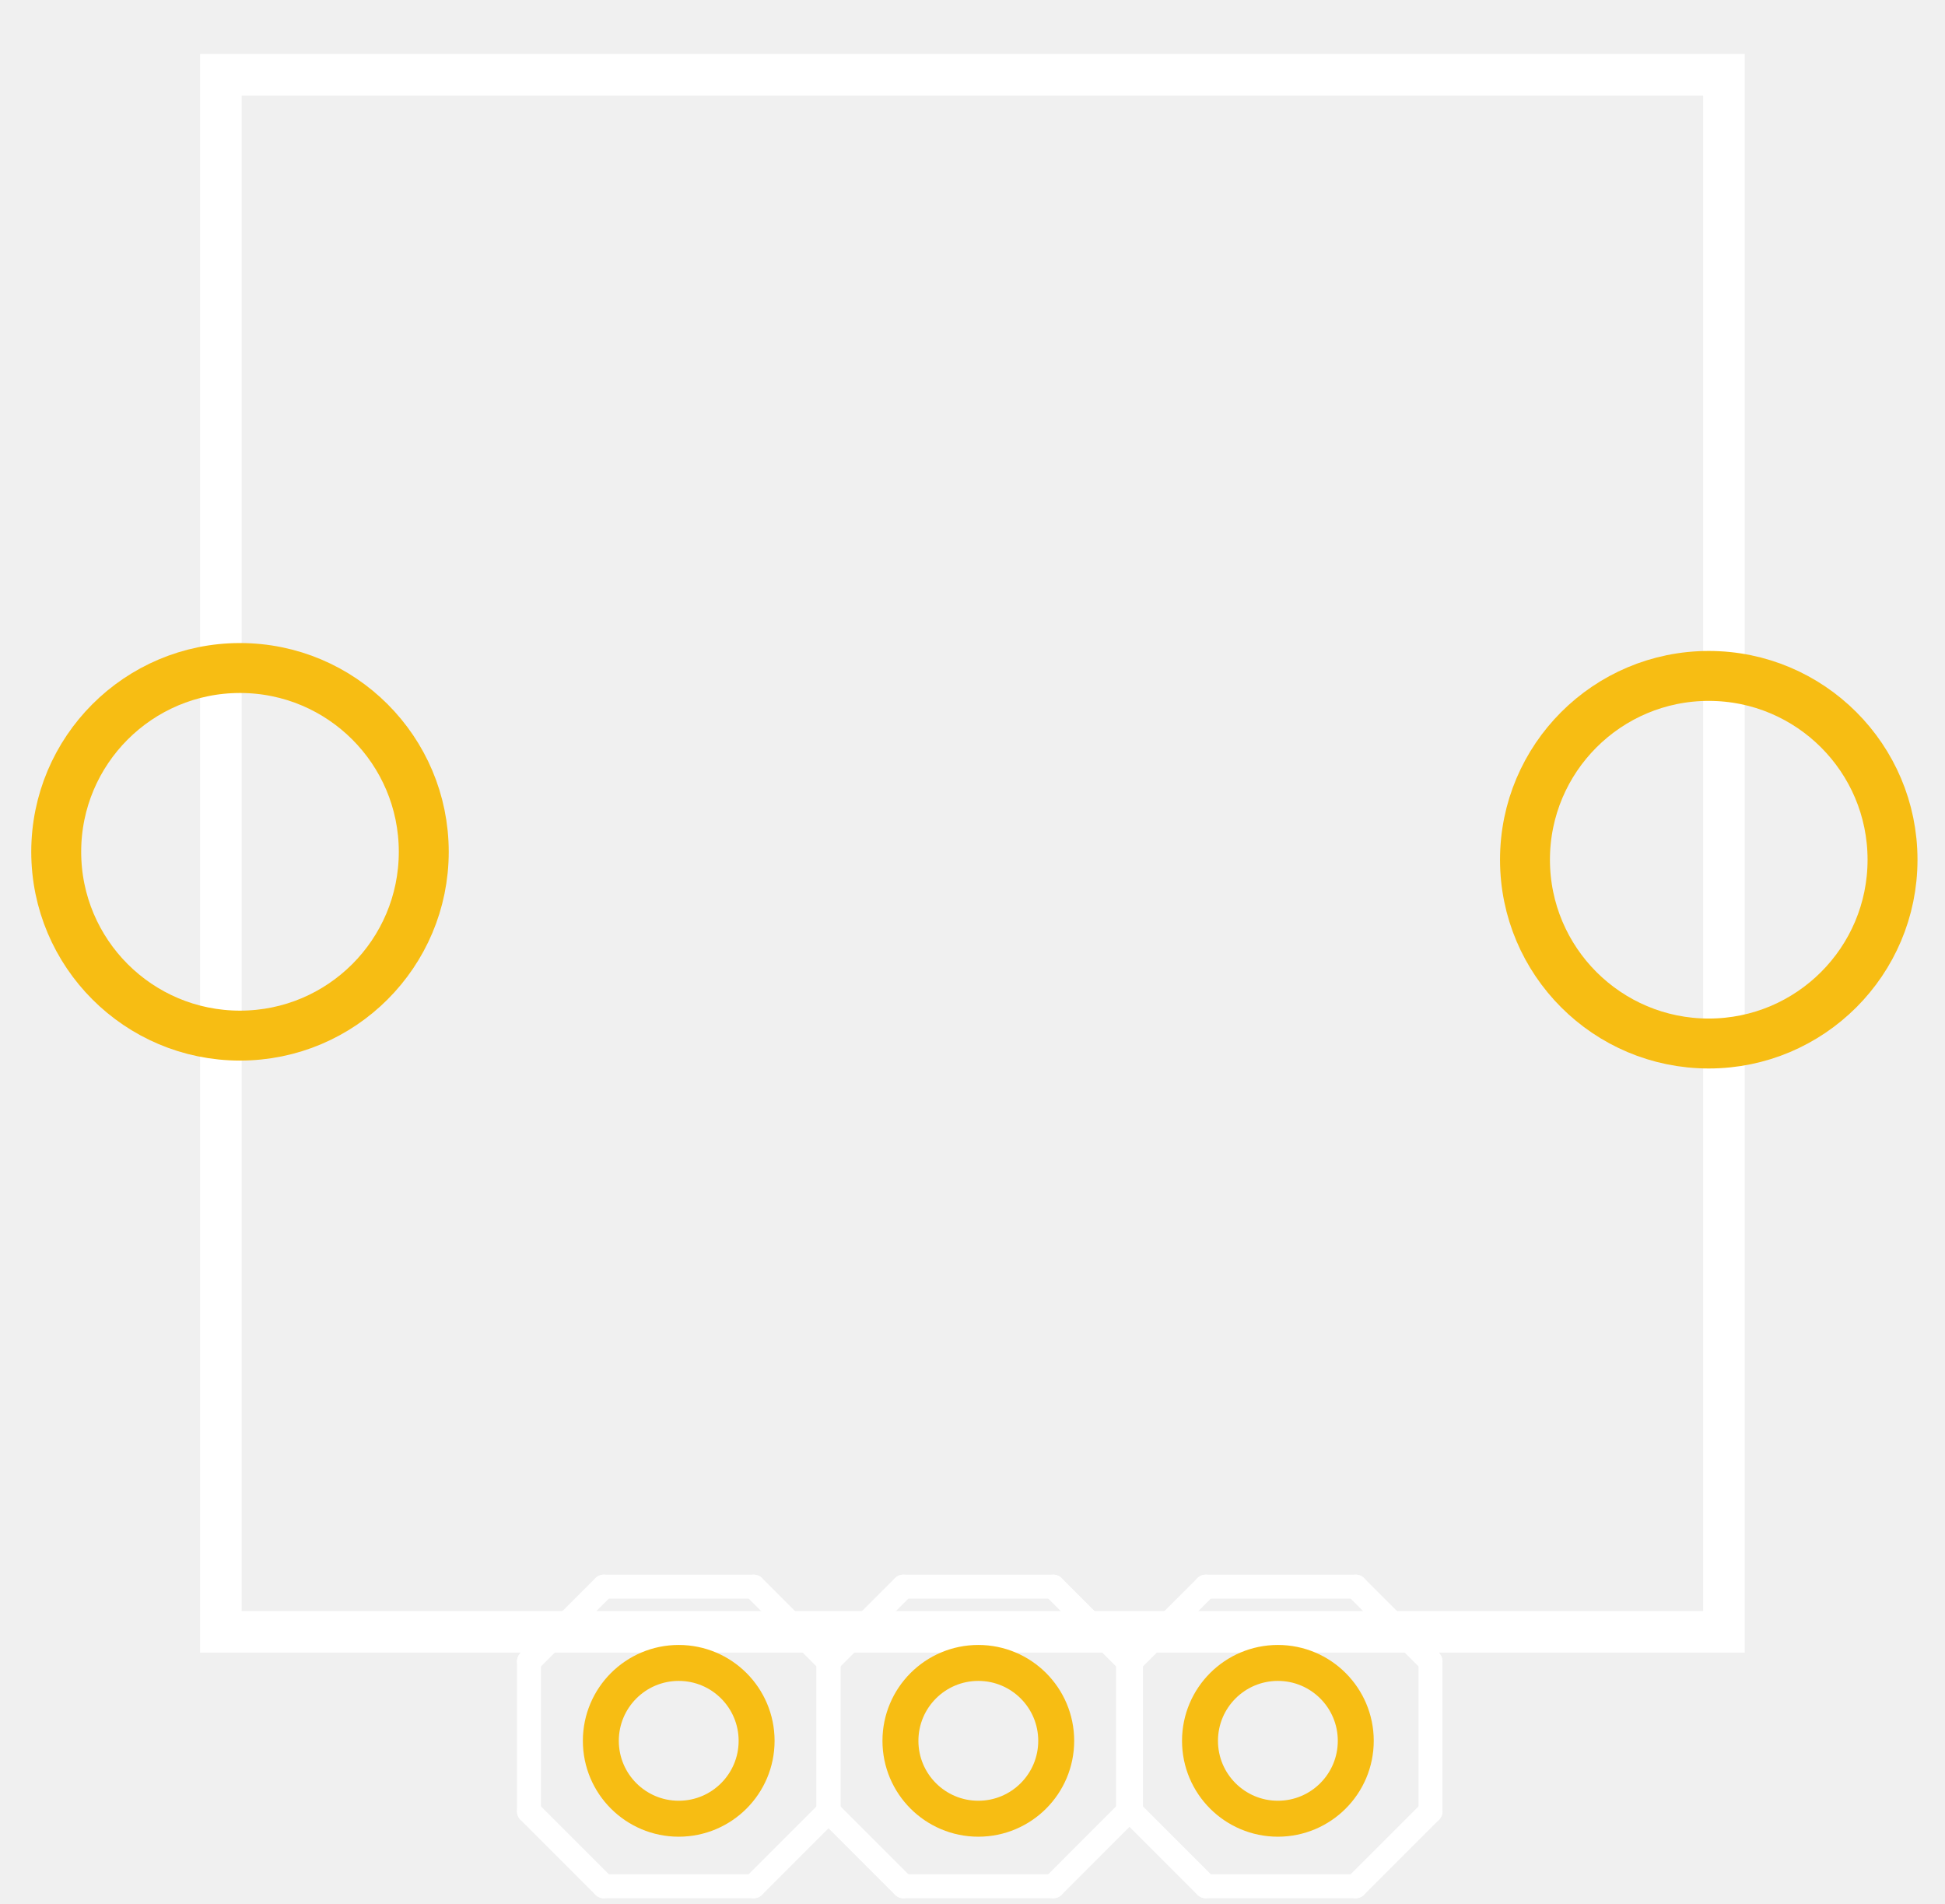
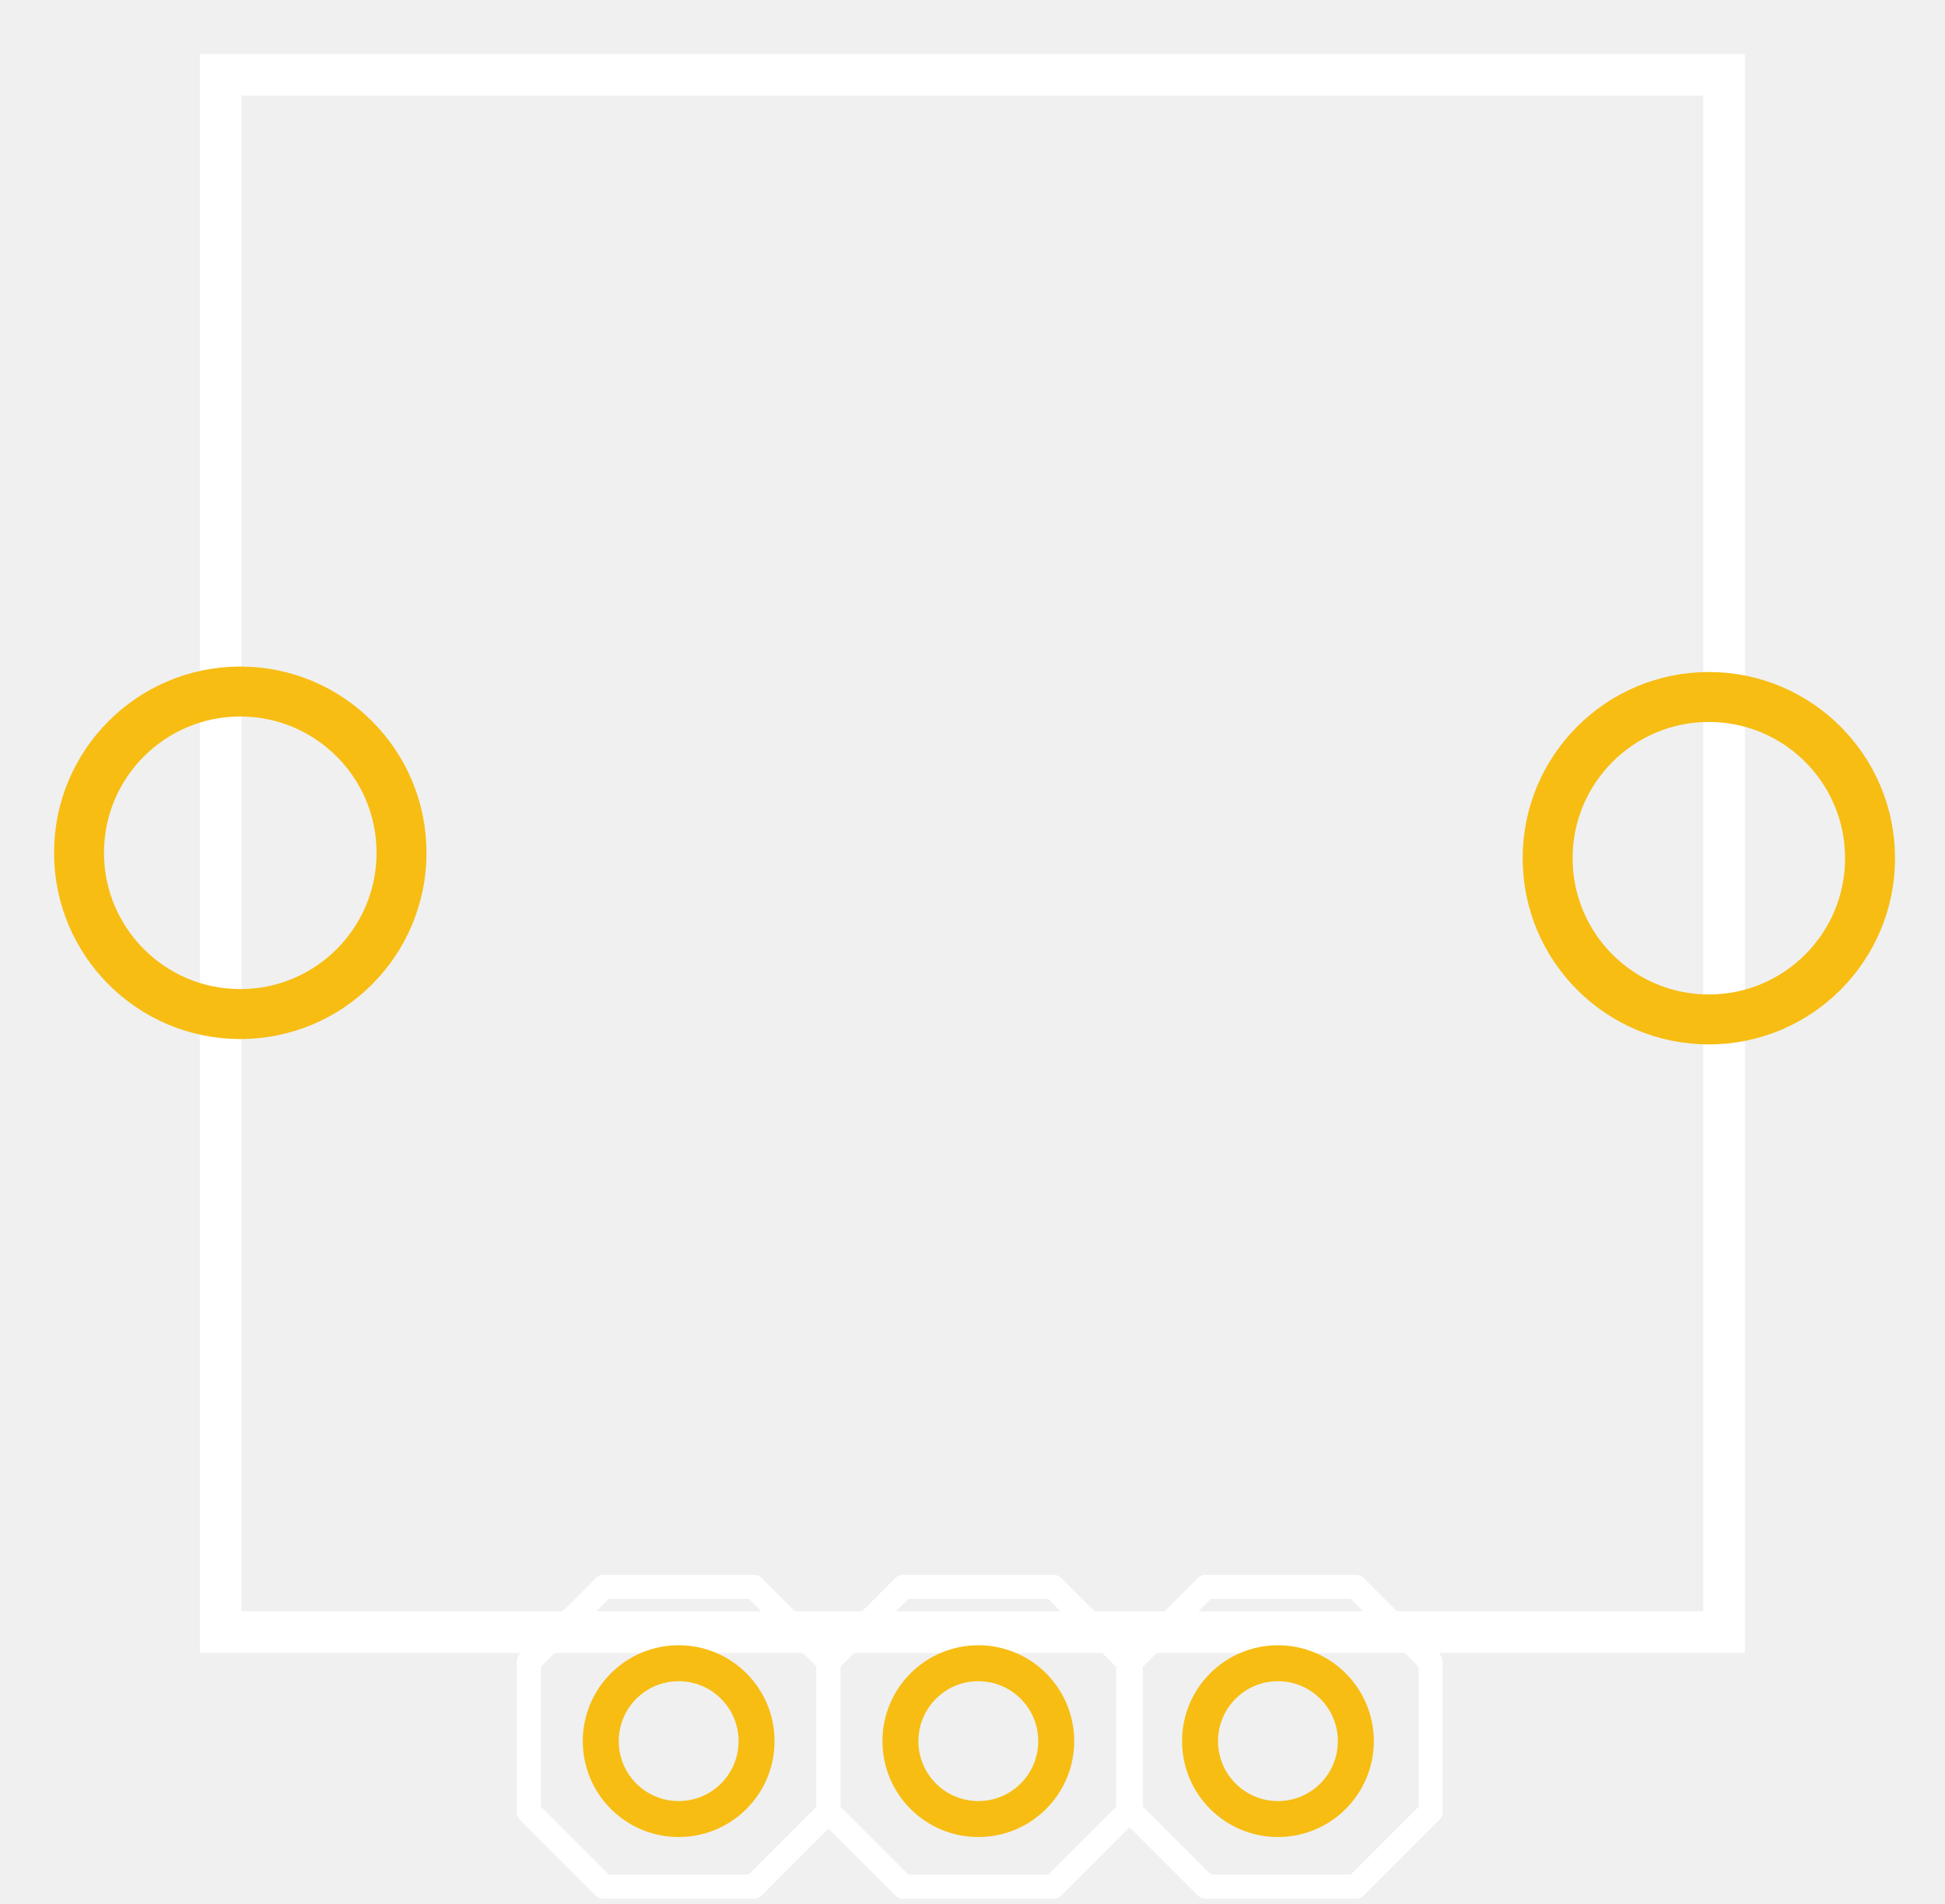
- <svg xmlns="http://www.w3.org/2000/svg" enable-background="new 0 0 46.74 45.74" height="0.635in" id="Ebene_1" version="1.1" viewBox="0 0 46.74 45.74" width="0.649in" x="0px" xml:space="preserve" y="0px">
+ <svg xmlns="http://www.w3.org/2000/svg" version="1.1" id="Ebene_1" x="0px" y="0px" width="46.74px" height="45.74px" viewBox="0 0 46.74 45.74" enable-background="new 0 0 46.74 45.74" xml:space="preserve">
  <g id="silkscreen">
-     <rect fill="none" height="37.42" stroke="#FFFFFF" stroke-width="1" width="36.127" x="5.304" y="1.796" />
+     <rect x="5.304" y="1.796" fill="none" stroke="#FFFFFF" width="36.127" height="37.42" />
    <g>
      <g>
			</g>
    </g>
    <g>
      <g>
			</g>
    </g>
    <g>
      <g>
-         <line fill="none" stroke="#FFFFFF" stroke-linecap="round" stroke-width="0.576" x1="14.51" x2="12.71" y1="38.13" y2="39.929" />
-         <line fill="none" stroke="#FFFFFF" stroke-linecap="round" stroke-width="0.576" x1="12.71" x2="12.71" y1="39.929" y2="43.53" />
-         <line fill="none" stroke="#FFFFFF" stroke-linecap="round" stroke-width="0.576" x1="12.71" x2="14.51" y1="43.53" y2="45.331" />
-         <line fill="none" stroke="#FFFFFF" stroke-linecap="round" stroke-width="0.576" x1="14.51" x2="18.109" y1="45.331" y2="45.331" />
-         <line fill="none" stroke="#FFFFFF" stroke-linecap="round" stroke-width="0.576" x1="18.109" x2="19.909" y1="45.331" y2="43.53" />
-         <line fill="none" stroke="#FFFFFF" stroke-linecap="round" stroke-width="0.576" x1="19.909" x2="19.909" y1="43.53" y2="39.929" />
-         <line fill="none" stroke="#FFFFFF" stroke-linecap="round" stroke-width="0.576" x1="19.909" x2="18.109" y1="39.929" y2="38.13" />
-         <line fill="none" stroke="#FFFFFF" stroke-linecap="round" stroke-width="0.576" x1="18.109" x2="14.51" y1="38.13" y2="38.13" />
+         <line fill="none" stroke="#FFFFFF" stroke-width="0.576" stroke-linecap="round" x1="14.51" y1="38.13" x2="12.71" y2="39.929" />
+         <line fill="none" stroke="#FFFFFF" stroke-width="0.576" stroke-linecap="round" x1="12.71" y1="39.929" x2="12.71" y2="43.53" />
+         <line fill="none" stroke="#FFFFFF" stroke-width="0.576" stroke-linecap="round" x1="12.71" y1="43.53" x2="14.51" y2="45.331" />
+         <line fill="none" stroke="#FFFFFF" stroke-width="0.576" stroke-linecap="round" x1="14.51" y1="45.331" x2="18.109" y2="45.331" />
+         <line fill="none" stroke="#FFFFFF" stroke-width="0.576" stroke-linecap="round" x1="18.109" y1="45.331" x2="19.909" y2="43.53" />
+         <line fill="none" stroke="#FFFFFF" stroke-width="0.576" stroke-linecap="round" x1="19.909" y1="43.53" x2="19.909" y2="39.929" />
+         <line fill="none" stroke="#FFFFFF" stroke-width="0.576" stroke-linecap="round" x1="19.909" y1="39.929" x2="18.109" y2="38.13" />
+         <line fill="none" stroke="#FFFFFF" stroke-width="0.576" stroke-linecap="round" x1="18.109" y1="38.13" x2="14.51" y2="38.13" />
      </g>
    </g>
    <g>
      <g>
-         <line fill="none" stroke="#FFFFFF" stroke-linecap="round" stroke-width="0.576" x1="21.71" x2="19.909" y1="38.13" y2="39.929" />
-         <line fill="none" stroke="#FFFFFF" stroke-linecap="round" stroke-width="0.576" x1="19.909" x2="19.909" y1="39.929" y2="43.53" />
-         <line fill="none" stroke="#FFFFFF" stroke-linecap="round" stroke-width="0.576" x1="19.909" x2="21.71" y1="43.53" y2="45.331" />
-         <line fill="none" stroke="#FFFFFF" stroke-linecap="round" stroke-width="0.576" x1="21.71" x2="25.31" y1="45.331" y2="45.331" />
-         <line fill="none" stroke="#FFFFFF" stroke-linecap="round" stroke-width="0.576" x1="25.31" x2="27.109" y1="45.331" y2="43.53" />
-         <line fill="none" stroke="#FFFFFF" stroke-linecap="round" stroke-width="0.576" x1="27.109" x2="27.109" y1="43.53" y2="39.929" />
-         <line fill="none" stroke="#FFFFFF" stroke-linecap="round" stroke-width="0.576" x1="27.109" x2="25.31" y1="39.929" y2="38.13" />
-         <line fill="none" stroke="#FFFFFF" stroke-linecap="round" stroke-width="0.576" x1="25.31" x2="21.71" y1="38.13" y2="38.13" />
+         <line fill="none" stroke="#FFFFFF" stroke-width="0.576" stroke-linecap="round" x1="21.71" y1="38.13" x2="19.909" y2="39.929" />
+         <line fill="none" stroke="#FFFFFF" stroke-width="0.576" stroke-linecap="round" x1="19.909" y1="39.929" x2="19.909" y2="43.53" />
+         <line fill="none" stroke="#FFFFFF" stroke-width="0.576" stroke-linecap="round" x1="19.909" y1="43.53" x2="21.71" y2="45.331" />
+         <line fill="none" stroke="#FFFFFF" stroke-width="0.576" stroke-linecap="round" x1="21.71" y1="45.331" x2="25.31" y2="45.331" />
+         <line fill="none" stroke="#FFFFFF" stroke-width="0.576" stroke-linecap="round" x1="25.31" y1="45.331" x2="27.109" y2="43.53" />
+         <line fill="none" stroke="#FFFFFF" stroke-width="0.576" stroke-linecap="round" x1="27.109" y1="43.53" x2="27.109" y2="39.929" />
+         <line fill="none" stroke="#FFFFFF" stroke-width="0.576" stroke-linecap="round" x1="27.109" y1="39.929" x2="25.31" y2="38.13" />
+         <line fill="none" stroke="#FFFFFF" stroke-width="0.576" stroke-linecap="round" x1="25.31" y1="38.13" x2="21.71" y2="38.13" />
      </g>
    </g>
    <g>
      <g>
			</g>
    </g>
    <g>
      <g>
-         <line fill="none" stroke="#FFFFFF" stroke-linecap="round" stroke-width="0.576" x1="28.979" x2="27.178" y1="38.13" y2="39.929" />
-         <line fill="none" stroke="#FFFFFF" stroke-linecap="round" stroke-width="0.576" x1="27.178" x2="27.178" y1="39.929" y2="43.53" />
-         <line fill="none" stroke="#FFFFFF" stroke-linecap="round" stroke-width="0.576" x1="27.178" x2="28.979" y1="43.53" y2="45.331" />
-         <line fill="none" stroke="#FFFFFF" stroke-linecap="round" stroke-width="0.576" x1="28.979" x2="32.578" y1="45.331" y2="45.331" />
-         <line fill="none" stroke="#FFFFFF" stroke-linecap="round" stroke-width="0.576" x1="32.578" x2="34.378" y1="45.331" y2="43.53" />
-         <line fill="none" stroke="#FFFFFF" stroke-linecap="round" stroke-width="0.576" x1="34.378" x2="34.378" y1="43.53" y2="39.929" />
-         <line fill="none" stroke="#FFFFFF" stroke-linecap="round" stroke-width="0.576" x1="34.378" x2="32.578" y1="39.929" y2="38.13" />
-         <line fill="none" stroke="#FFFFFF" stroke-linecap="round" stroke-width="0.576" x1="32.578" x2="28.979" y1="38.13" y2="38.13" />
+         <line fill="none" stroke="#FFFFFF" stroke-width="0.576" stroke-linecap="round" x1="28.979" y1="38.13" x2="27.178" y2="39.929" />
+         <line fill="none" stroke="#FFFFFF" stroke-width="0.576" stroke-linecap="round" x1="27.178" y1="39.929" x2="27.178" y2="43.53" />
+         <line fill="none" stroke="#FFFFFF" stroke-width="0.576" stroke-linecap="round" x1="27.178" y1="43.53" x2="28.979" y2="45.331" />
+         <line fill="none" stroke="#FFFFFF" stroke-width="0.576" stroke-linecap="round" x1="28.979" y1="45.331" x2="32.578" y2="45.331" />
+         <line fill="none" stroke="#FFFFFF" stroke-width="0.576" stroke-linecap="round" x1="32.578" y1="45.331" x2="34.378" y2="43.53" />
+         <line fill="none" stroke="#FFFFFF" stroke-width="0.576" stroke-linecap="round" x1="34.378" y1="43.53" x2="34.378" y2="39.929" />
+         <line fill="none" stroke="#FFFFFF" stroke-width="0.576" stroke-linecap="round" x1="34.378" y1="39.929" x2="32.578" y2="38.13" />
+         <line fill="none" stroke="#FFFFFF" stroke-width="0.576" stroke-linecap="round" x1="32.578" y1="38.13" x2="28.979" y2="38.13" />
      </g>
    </g>
  </g>
  <g id="copper1">
    <g id="copper0">
-       <circle cx="41.066" cy="20.661" fill="none" id="connector4pad" r="4.417" stroke="#F7BD13" stroke-width="1.2" />
-       <circle cx="5.764" cy="20.471" fill="none" id="connector3pad" r="4.417" stroke="#F7BD13" stroke-width="1.2" />
-       <circle cx="30.71" cy="41.836" fill="none" id="connector2pad" r="1.872" stroke="#F7BD13" stroke-width="0.864" />
-       <circle cx="23.51" cy="41.836" fill="none" id="connector1pad" r="1.872" stroke="#F7BD13" stroke-width="0.864" />
-       <circle cx="16.309" cy="41.836" fill="none" id="connector0pad" r="1.872" stroke="#F7BD13" stroke-width="0.864" />
+       <circle id="connector2pad" fill="none" stroke="#F7BD13" stroke-width="0.864" cx="30.71" cy="41.836" r="1.872" />
+       <circle id="connector1pad" fill="none" stroke="#F7BD13" stroke-width="0.864" cx="23.51" cy="41.836" r="1.872" />
+       <circle id="connector0pad" fill="none" stroke="#F7BD13" stroke-width="0.864" cx="16.309" cy="41.836" r="1.872" />
+       <circle id="connector4pad_1_" fill="none" stroke="#F7BD13" stroke-width="1.2" cx="41.065" cy="20.621" r="3.874" />
+       <circle id="connector4pad_2_" fill="none" stroke="#F7BD13" stroke-width="1.2" cx="5.774" cy="20.491" r="3.875" />
    </g>
  </g>
</svg>
